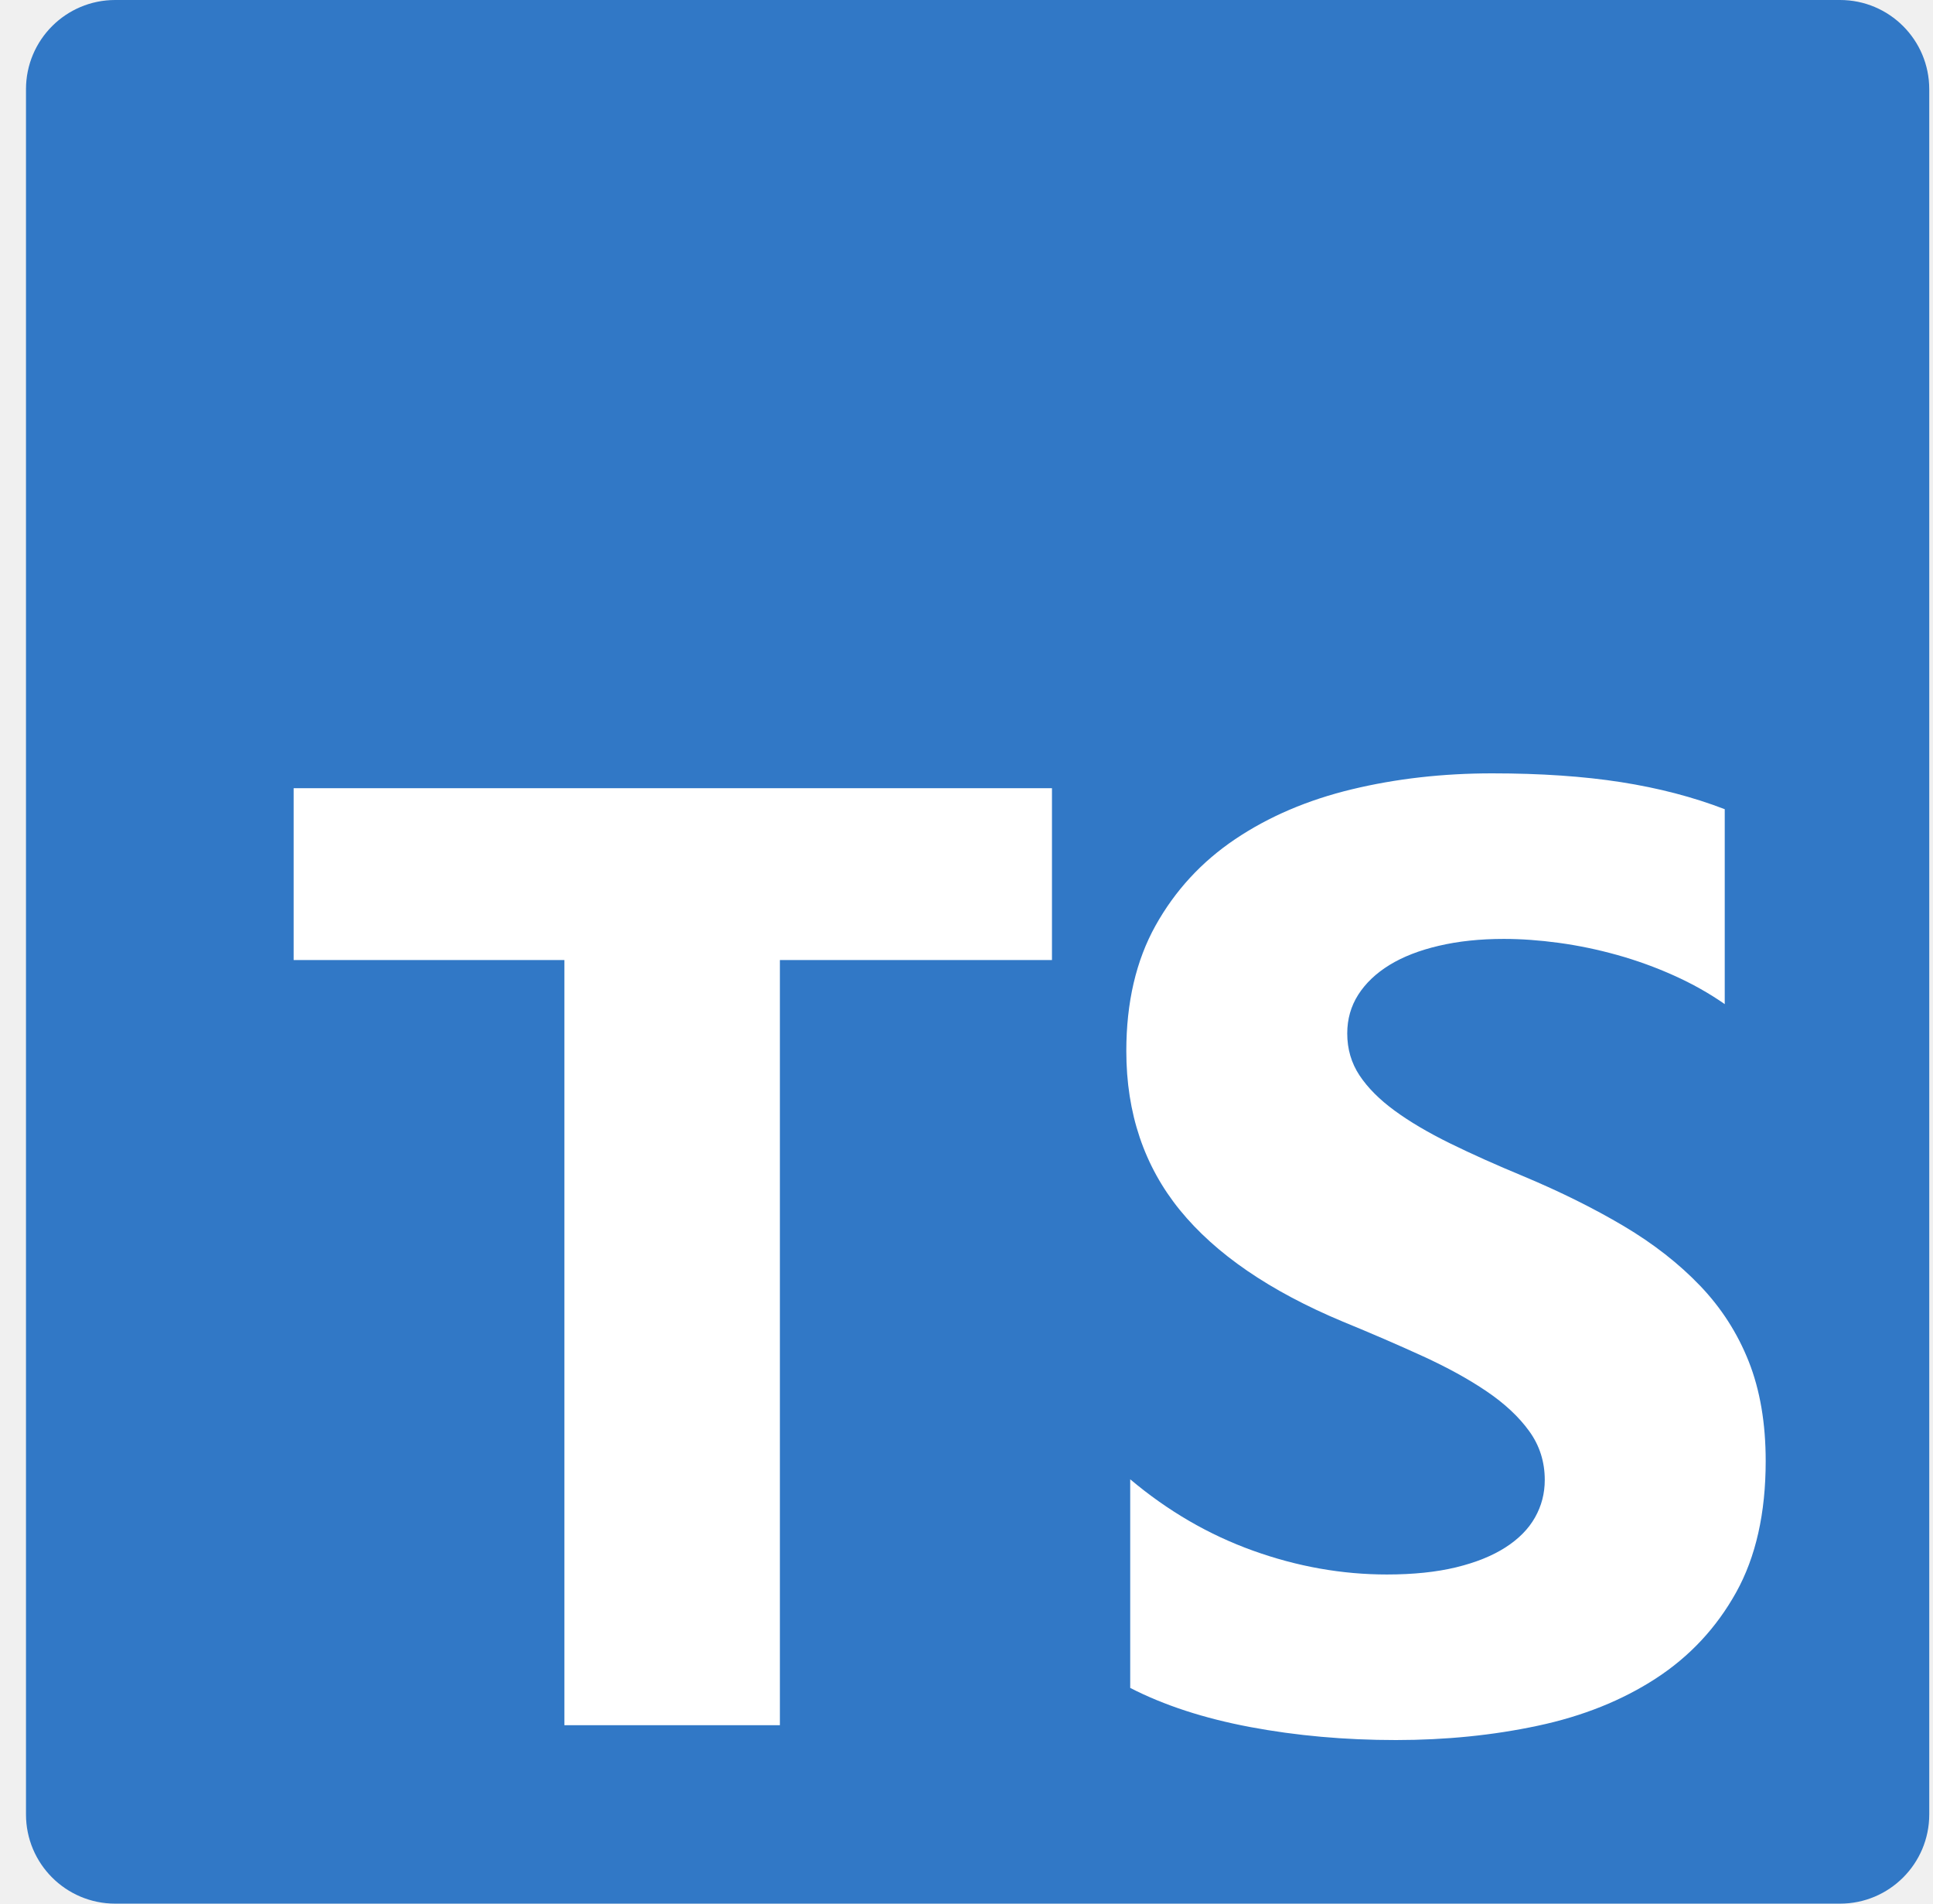
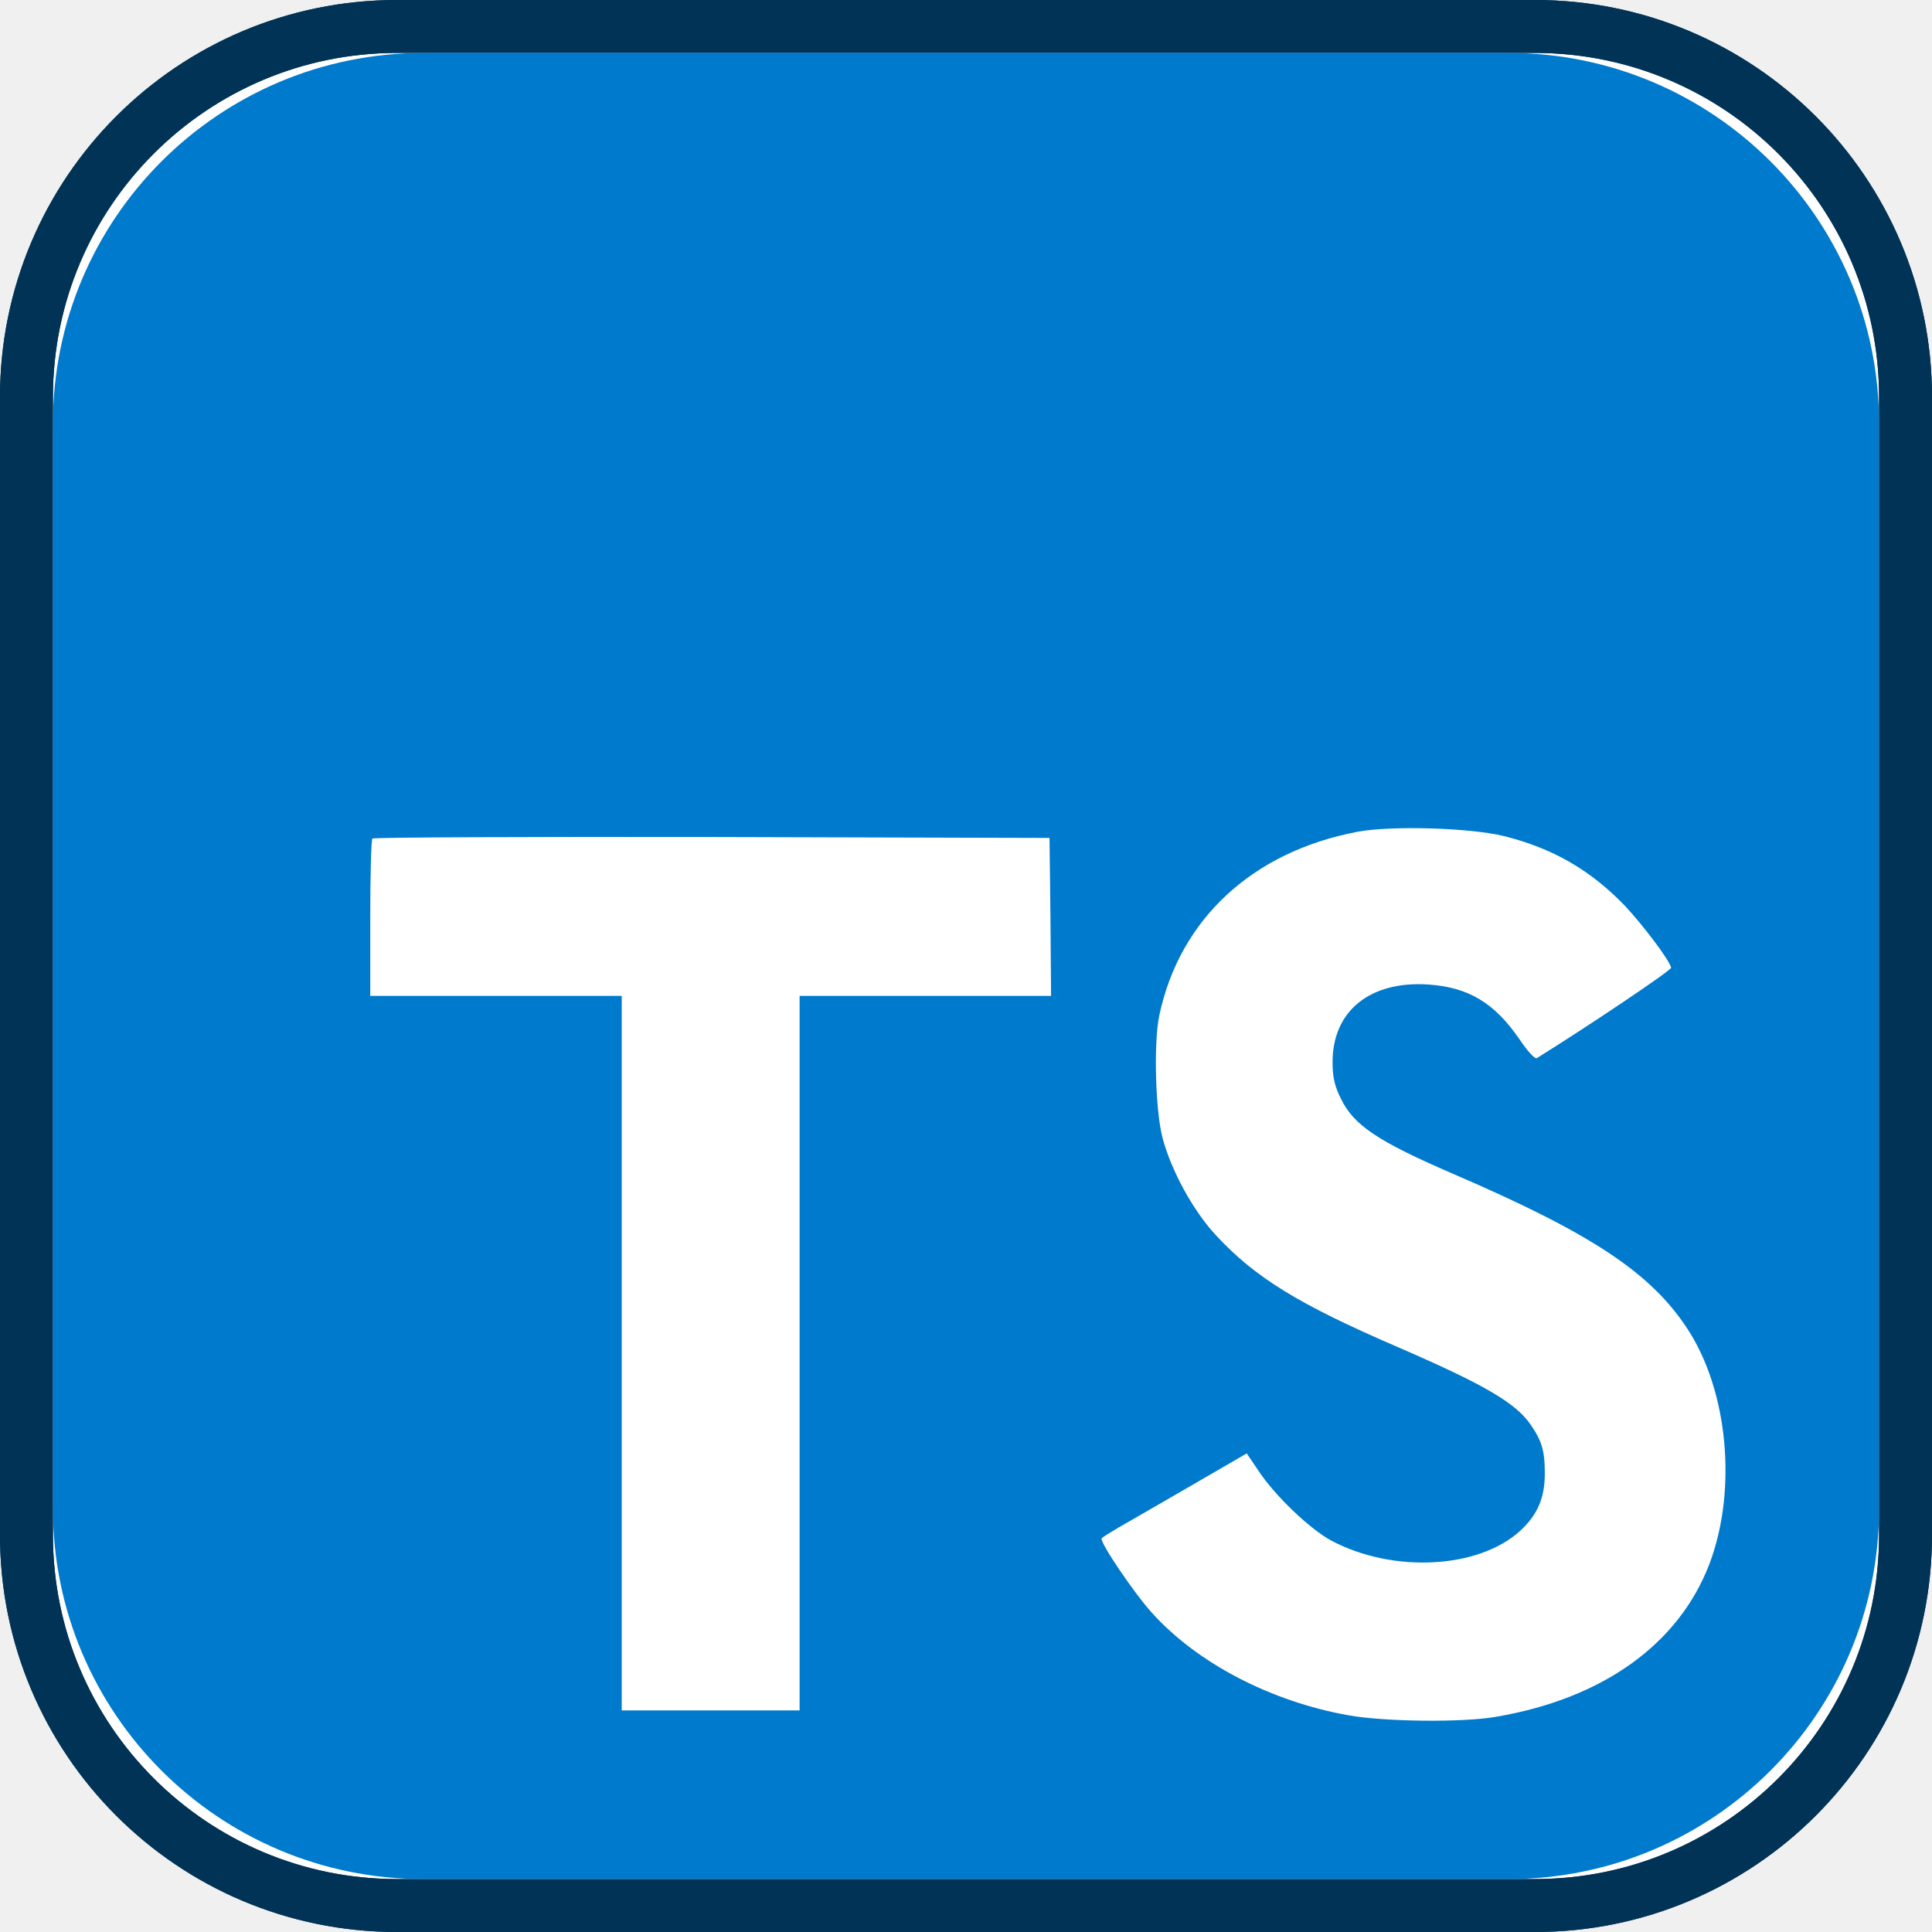
- <svg xmlns="http://www.w3.org/2000/svg" width="65" height="64" viewBox="0 0 65 64" fill="none">
-   <g clip-path="url(#clip0_93_99)">
-     <path d="M61.874 0H3.874C2.217 0 0.874 1.343 0.874 3V61C0.874 62.657 2.217 64 3.874 64H61.874C63.531 64 64.874 62.657 64.874 61V3C64.874 1.343 63.531 0 61.874 0Z" fill="#3178C6" />
-     <path fill-rule="evenodd" clip-rule="evenodd" d="M38.005 49.734V56.747C39.141 57.331 40.485 57.77 42.036 58.062C43.588 58.354 45.223 58.5 46.941 58.5C48.617 58.5 50.208 58.34 51.715 58.018C53.223 57.697 54.545 57.167 55.681 56.429C56.817 55.691 57.717 54.727 58.38 53.536C59.042 52.346 59.374 50.873 59.374 49.12C59.374 47.849 59.184 46.735 58.806 45.778C58.427 44.821 57.881 43.97 57.167 43.225C56.453 42.48 55.597 41.812 54.6 41.22C53.602 40.628 52.477 40.069 51.224 39.544C50.306 39.164 49.483 38.795 48.755 38.437C48.027 38.079 47.408 37.714 46.898 37.341C46.388 36.968 45.995 36.574 45.718 36.158C45.441 35.741 45.303 35.27 45.303 34.744C45.303 34.262 45.427 33.827 45.674 33.44C45.922 33.053 46.272 32.721 46.723 32.443C47.175 32.166 47.728 31.95 48.384 31.797C49.039 31.643 49.767 31.566 50.569 31.566C51.151 31.566 51.766 31.61 52.415 31.698C53.063 31.786 53.715 31.921 54.37 32.103C55.026 32.286 55.663 32.516 56.282 32.794C56.901 33.071 57.473 33.393 57.997 33.758V27.205C56.934 26.796 55.772 26.493 54.512 26.296C53.252 26.099 51.807 26 50.175 26C48.515 26 46.941 26.179 45.456 26.537C43.97 26.895 42.663 27.454 41.534 28.213C40.405 28.973 39.513 29.941 38.857 31.117C38.202 32.293 37.874 33.7 37.874 35.336C37.874 37.425 38.475 39.207 39.676 40.683C40.878 42.159 42.703 43.408 45.15 44.431C46.111 44.825 47.007 45.212 47.837 45.592C48.668 45.972 49.385 46.366 49.989 46.776C50.594 47.185 51.071 47.63 51.42 48.112C51.77 48.594 51.945 49.142 51.945 49.756C51.945 50.209 51.836 50.629 51.617 51.016C51.399 51.403 51.067 51.739 50.623 52.024C50.179 52.309 49.625 52.532 48.963 52.693C48.3 52.853 47.524 52.934 46.636 52.934C45.121 52.934 43.62 52.667 42.135 52.133C40.649 51.6 39.272 50.8 38.005 49.734ZM26.225 32.277H35.374V26.5H9.874V32.277H18.978V58H26.225V32.277Z" fill="white" />
+ <svg xmlns="http://www.w3.org/2000/svg" xmlns:xlink="http://www.w3.org/1999/xlink" width="800px" height="800px" viewBox="0 0 73 73" version="1.1">
+   <defs>
+     <rect id="path-1" x="4" y="4" width="69" height="69" rx="14">
+ 
+ </rect>
+   </defs>
+   <g id="build-tools/typescript" stroke="none" stroke-width="1" fill="none" fill-rule="evenodd">
+     <g id="container" transform="translate(-2, -2)">
+       <rect id="mask" stroke="#003355" stroke-width="2" fill="#FFFFFF" fill-rule="nonzero" x="3" y="3" width="71" height="71" rx="14">
+ 
+ </rect>
+       <mask id="mask-2" fill="white">
+         <use xlink:href="#path-1">
+ 
+ </use>
+       </mask>
+       <rect stroke="#003355" stroke-width="2" x="3" y="3" width="71" height="71" rx="14">
+ 
+ </rect>
+       <g id="logo" mask="url(#mask-2)" fill="#007ACC" fill-rule="nonzero">
+         <g id="Group" transform="translate(36.5, 36.5) scale(-1, 1) rotate(-180) translate(-36.5, -36.5) ">
+           <path d="M0,36.5 L0,0 L36.5,0 L73,0 L73,36.5 L73,73 L36.5,73 L0,73 L0,36.5 Z M58.829,39.408 C60.683,38.945 62.096,38.122 63.394,36.778 C64.066,36.06 65.063,34.75 65.144,34.437 C65.167,34.345 61.992,32.213 60.069,31.019 C59.999,30.973 59.721,31.274 59.408,31.738 C58.47,33.105 57.485,33.696 55.978,33.8 C53.765,33.951 52.34,32.792 52.351,30.857 C52.351,30.289 52.433,29.953 52.664,29.49 C53.151,28.482 54.055,27.879 56.894,26.651 C62.12,24.403 64.356,22.92 65.746,20.811 C67.299,18.459 67.647,14.704 66.592,11.912 C65.433,8.876 62.56,6.813 58.516,6.13 C57.264,5.91 54.298,5.944 52.954,6.188 C50.022,6.709 47.241,8.157 45.527,10.058 C44.854,10.799 43.545,12.734 43.626,12.873 C43.661,12.92 43.962,13.105 44.298,13.302 C44.623,13.488 45.851,14.194 47.01,14.867 L49.107,16.083 L49.547,15.434 C50.161,14.496 51.506,13.21 52.317,12.781 C54.646,11.553 57.844,11.726 59.42,13.14 C60.092,13.754 60.37,14.391 60.37,15.33 C60.37,16.176 60.266,16.547 59.825,17.184 C59.257,17.995 58.099,18.679 54.808,20.104 C51.042,21.726 49.42,22.734 47.937,24.333 C47.079,25.26 46.268,26.743 45.932,27.983 C45.654,29.015 45.584,31.599 45.805,32.641 C46.581,36.28 49.327,38.817 53.29,39.571 C54.576,39.814 57.566,39.721 58.829,39.408 Z M41.691,36.361 L41.714,33.371 L36.963,33.371 L32.213,33.371 L32.213,19.872 L32.213,6.373 L28.852,6.373 L25.492,6.373 L25.492,19.872 L25.492,33.371 L20.741,33.371 L15.99,33.371 L15.99,36.303 C15.99,37.925 16.025,39.281 16.072,39.316 C16.106,39.362 21.888,39.385 28.899,39.374 L41.656,39.339 L41.691,36.361 Z" id="Shape">
+ 
+ </path>
+         </g>
+       </g>
+     </g>
  </g>
-   <defs>
-     <clipPath id="clip0_93_99">
-       <rect width="64" height="64" fill="white" transform="translate(0.873901)" />
-     </clipPath>
-   </defs>
</svg>
